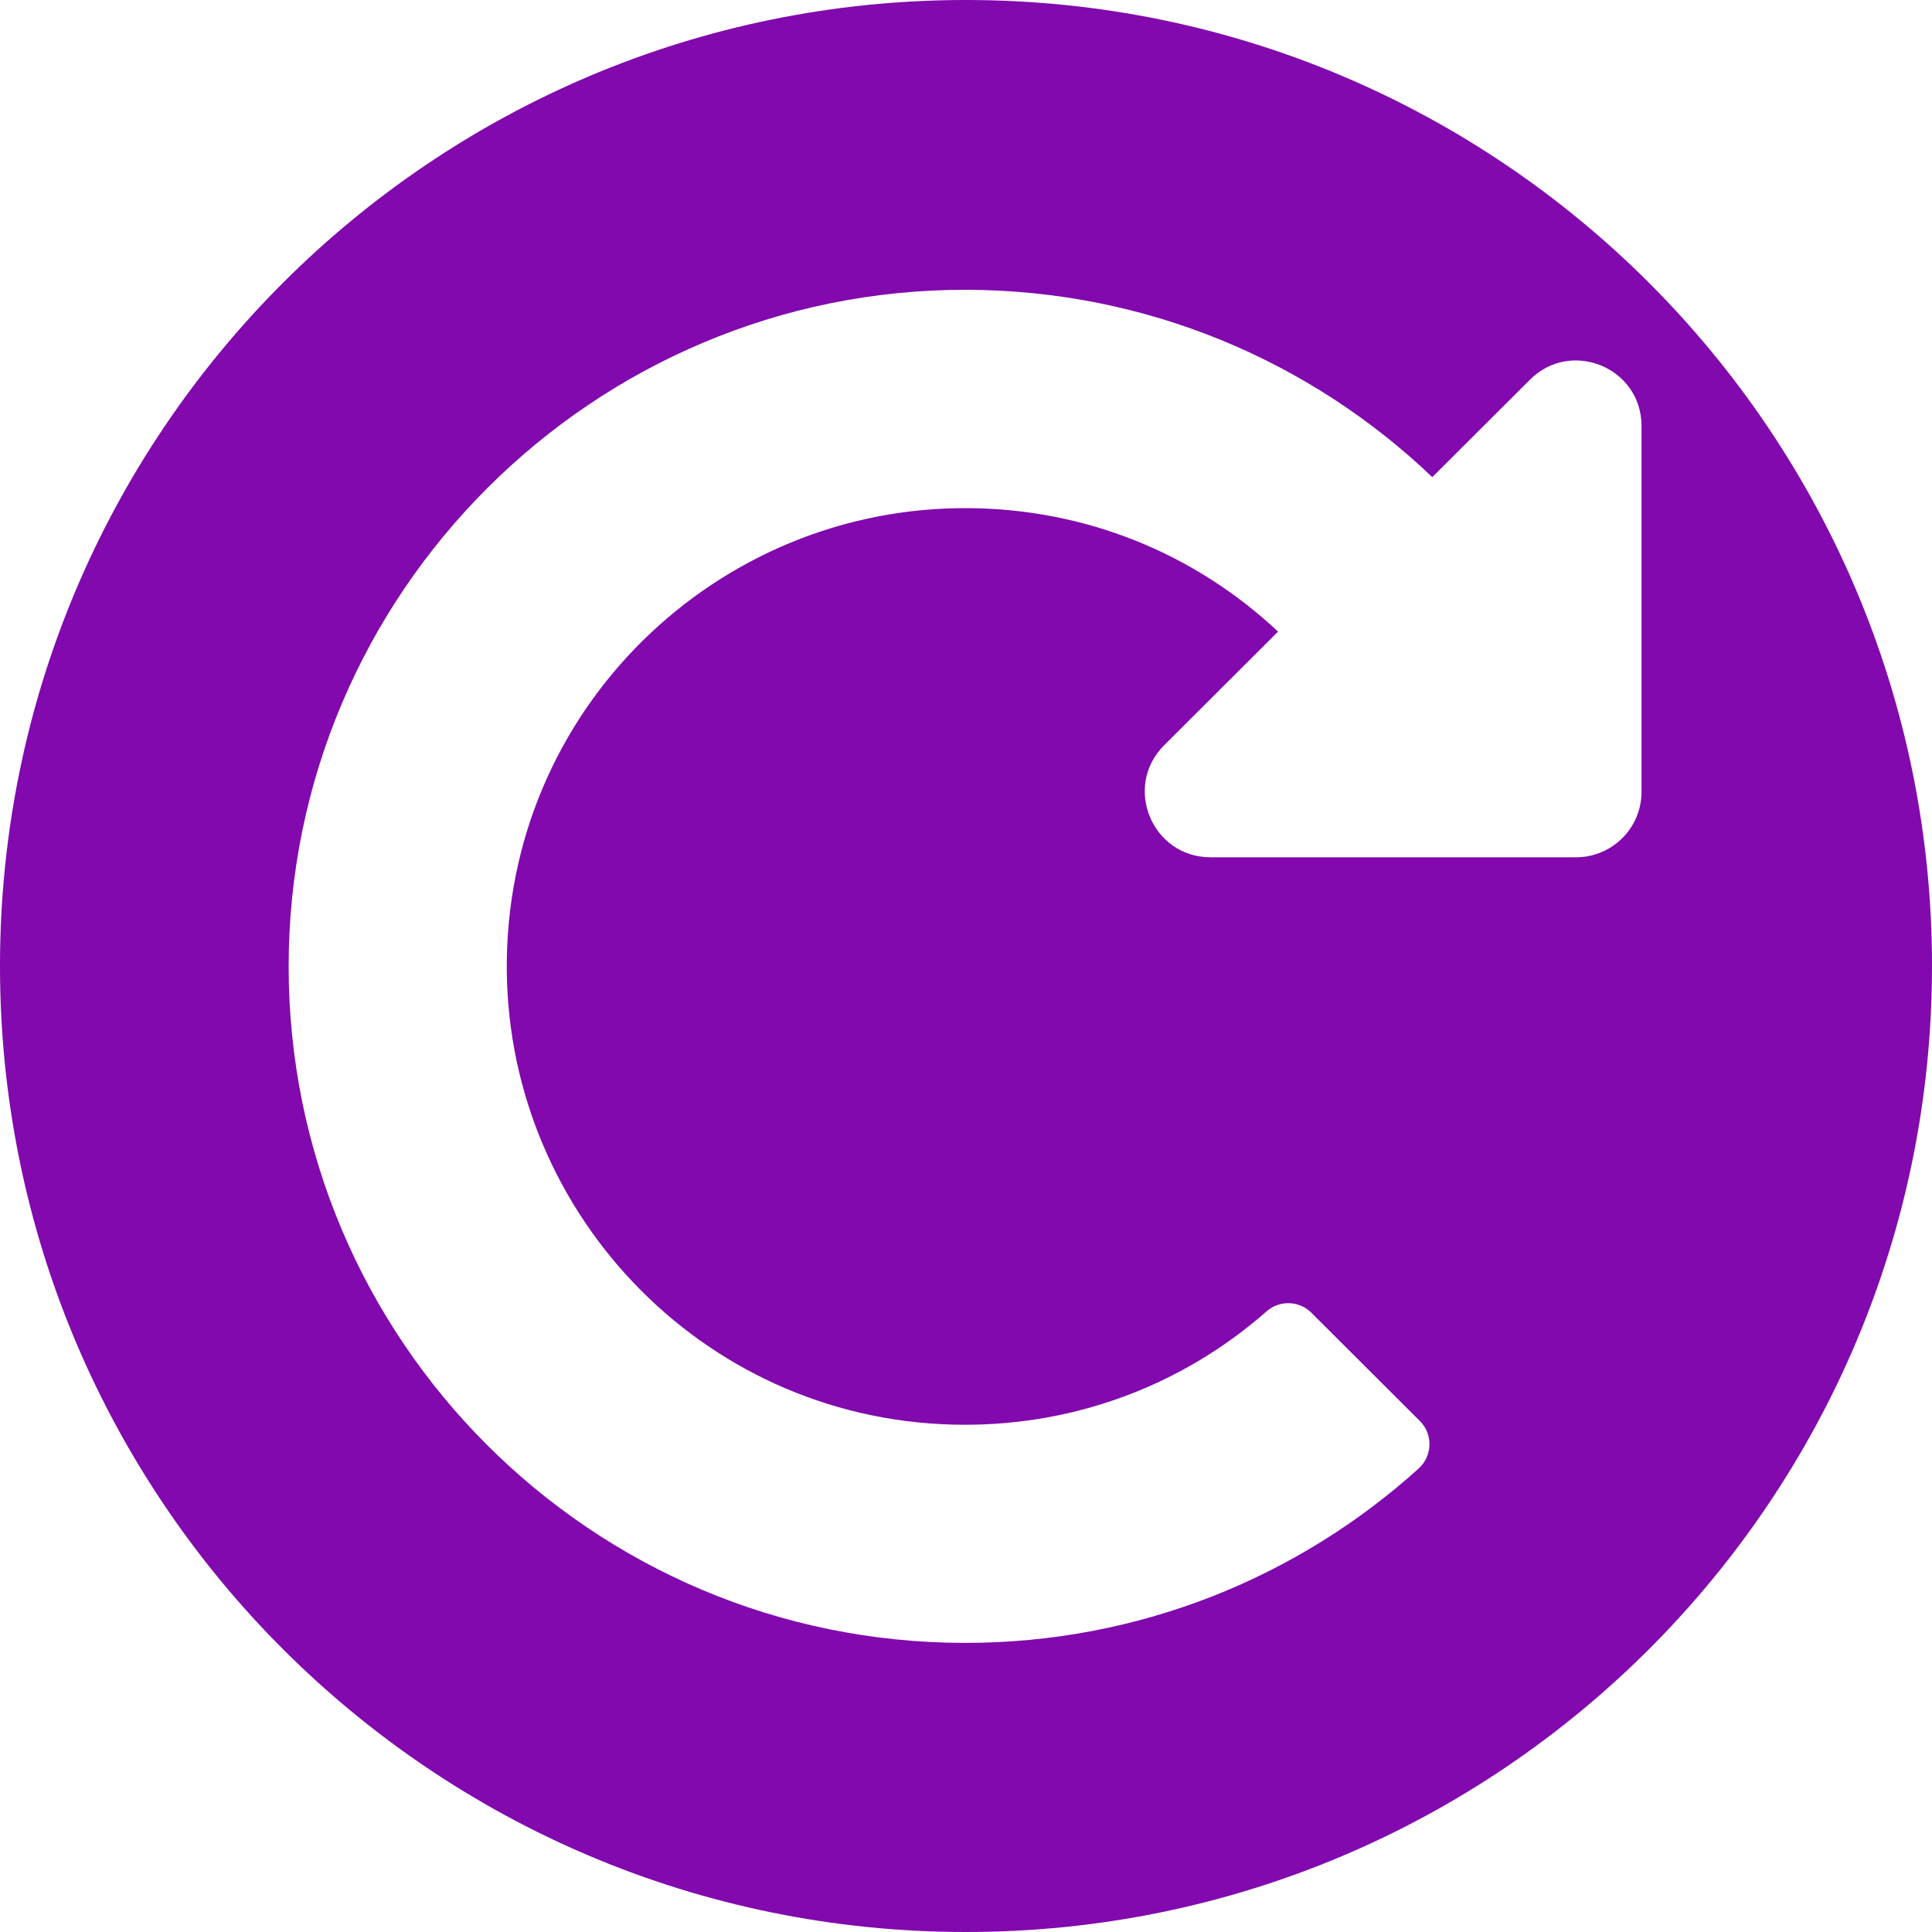
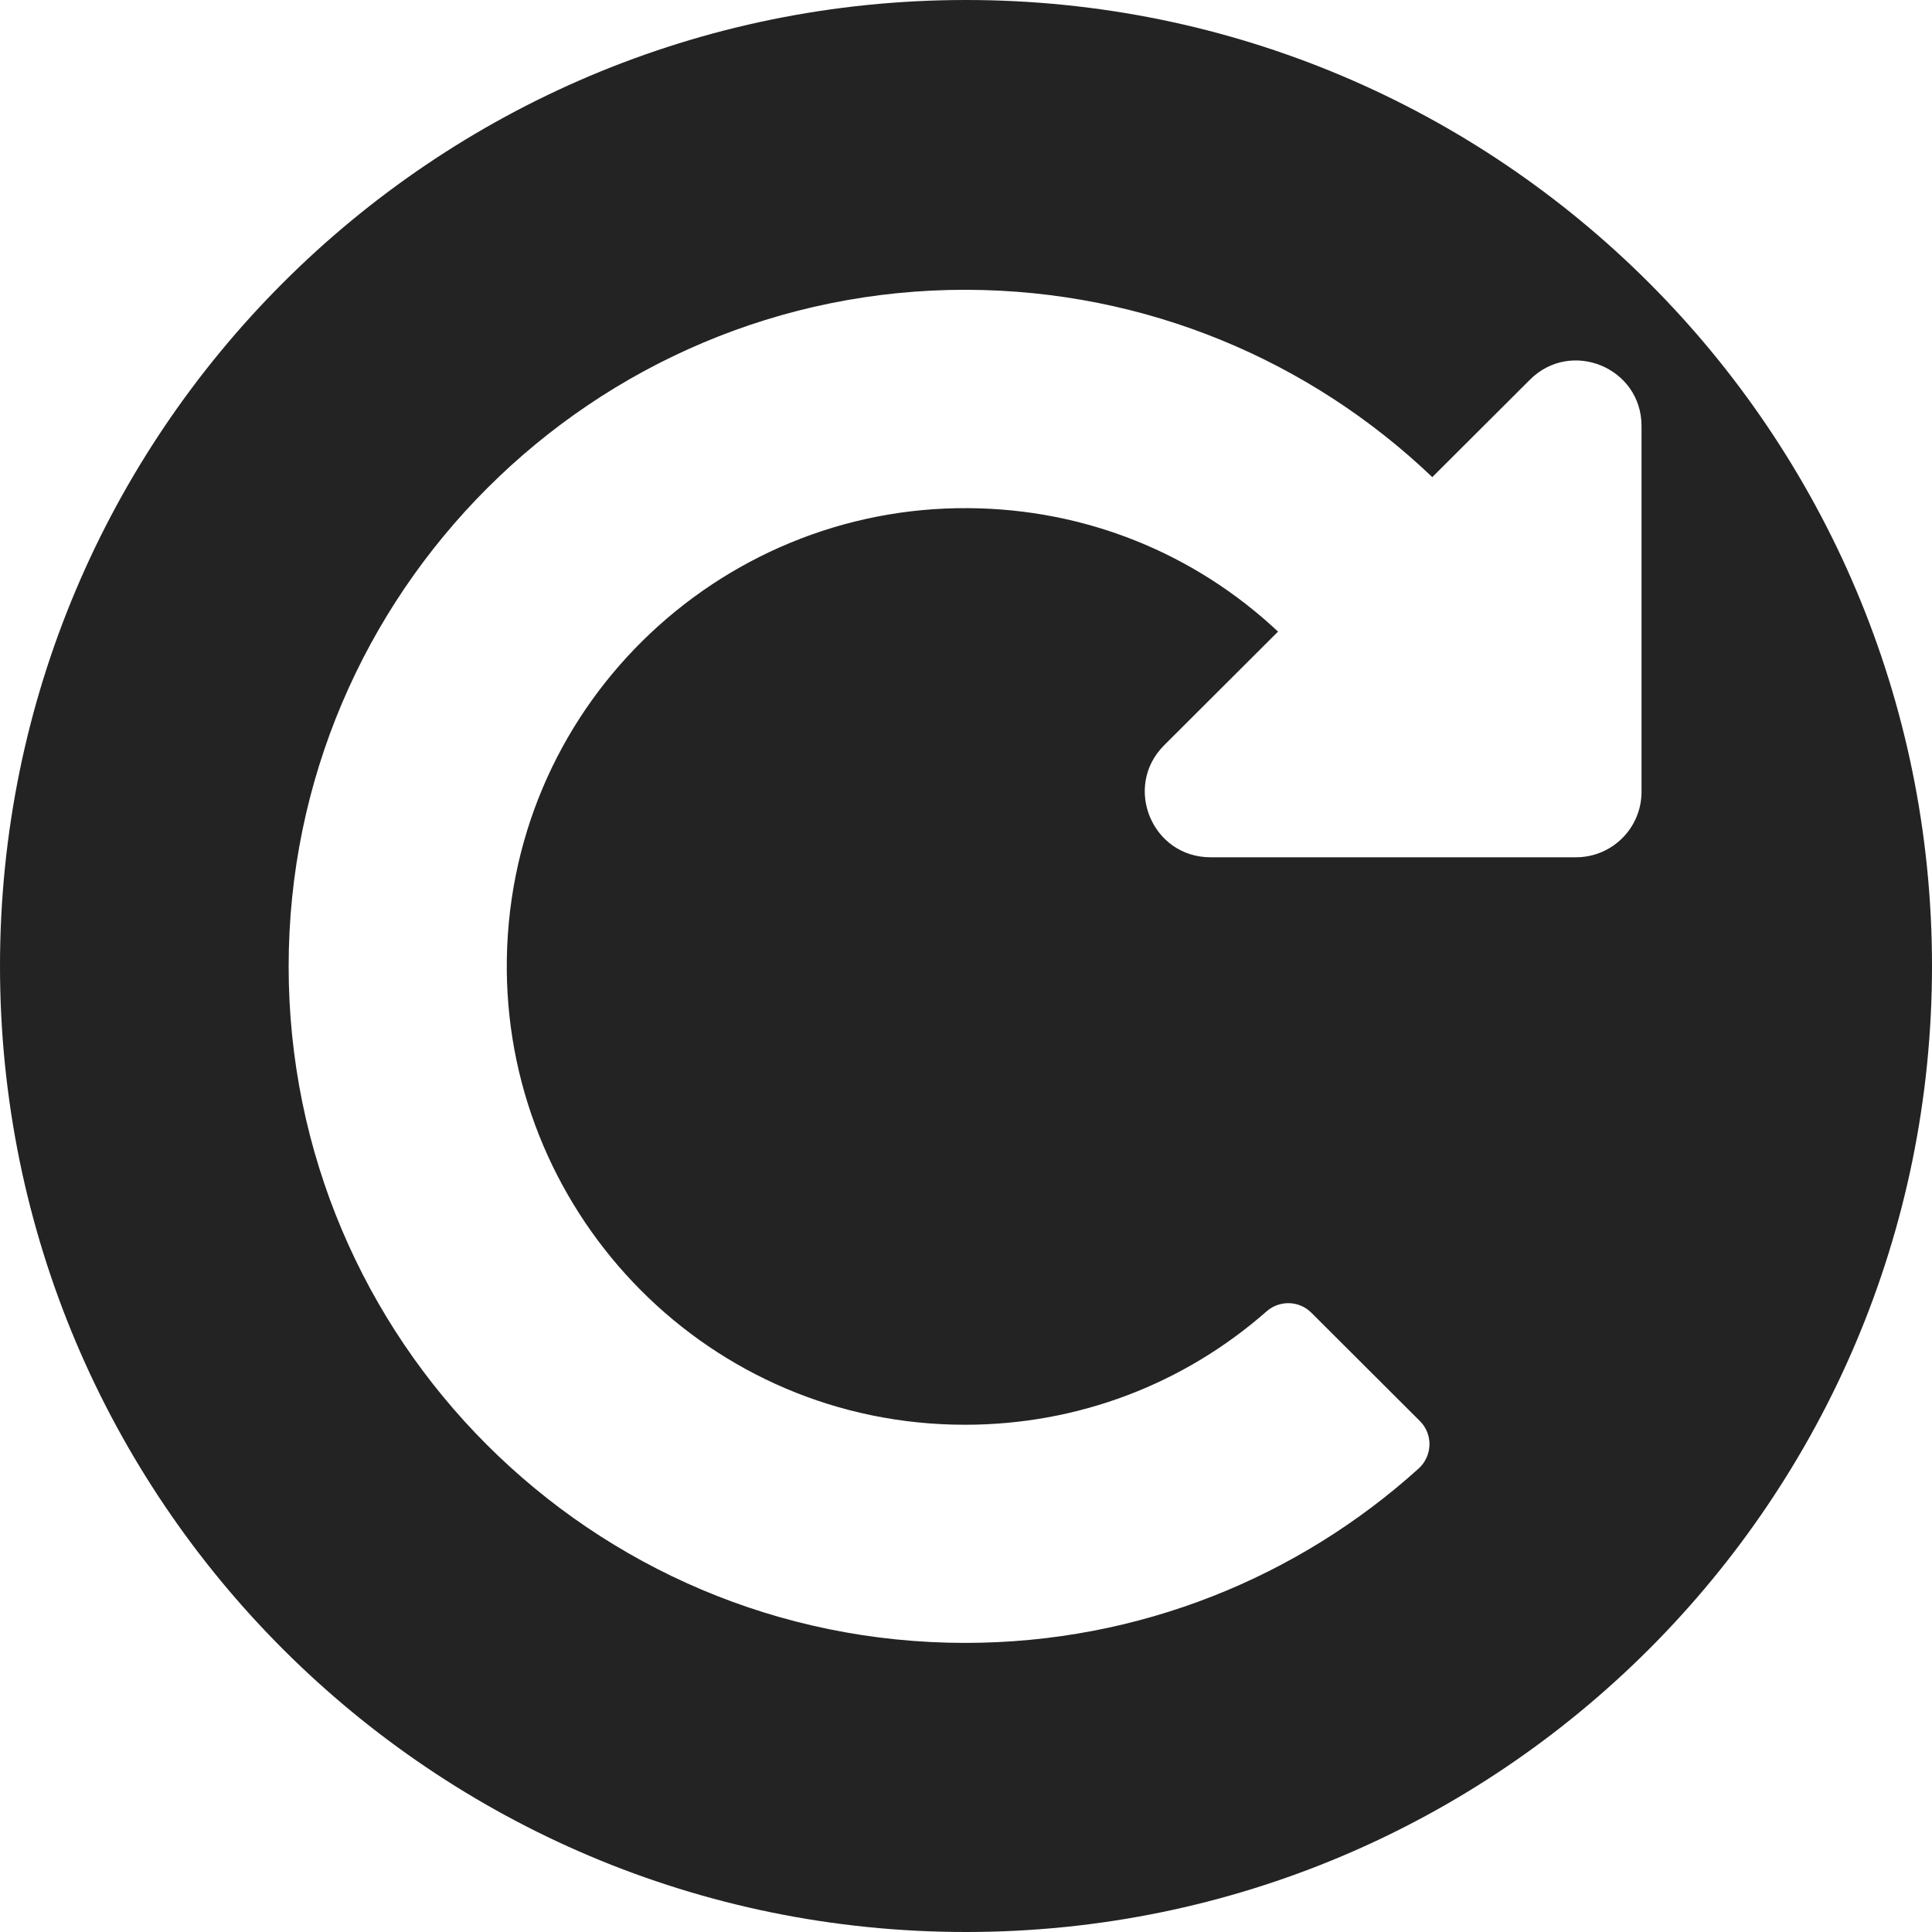
<svg xmlns="http://www.w3.org/2000/svg" width="32" height="32" viewBox="0 0 8.467 8.467" version="1.1" id="svg8">
  <defs id="defs2" />
-   <path style="opacity:1;fill:#8109ad;fill-opacity:1;stroke:none;stroke-width:15;stroke-linecap:round;stroke-miterlimit:4;stroke-dasharray:none;stroke-opacity:1" d="M 4.233,0 A 4.233,4.233 0 0 1 8.467,4.233 4.233,4.233 0 0 1 4.233,8.467 4.233,4.233 0 0 1 0,4.233 4.233,4.233 0 0 1 4.233,0 Z m 0.002,1.27 c -1.635,-0.003 -2.97,1.329 -2.97,2.965 1.17e-5,1.637 1.327,2.965 2.965,2.965 0.764,0 1.461,-0.289 1.987,-0.764 0.061,-0.055 0.064,-0.15 0.006,-0.208 L 5.747,5.753 C 5.694,5.7 5.609,5.697 5.552,5.746 5.186,6.068 4.721,6.244 4.229,6.244 3.108,6.244 2.23,5.335 2.221,4.252 2.212,3.111 3.143,2.217 4.247,2.227 4.755,2.231 5.232,2.422 5.601,2.768 L 5.101,3.267 C 4.921,3.448 5.049,3.757 5.305,3.757 h 1.602 c 0.158,0 0.287,-0.128 0.287,-0.287 V 1.867 c 0,-0.256 -0.309,-0.383 -0.489,-0.203 L 6.277,2.091 C 5.746,1.584 5.027,1.272 4.235,1.27 Z" id="path815" />
+   <path style="opacity:1;fill:#232323;fill-opacity:1;stroke:none;stroke-width:15;stroke-linecap:round;stroke-miterlimit:4;stroke-dasharray:none;stroke-opacity:1" d="M 4.233,0 A 4.233,4.233 0 0 1 8.467,4.233 4.233,4.233 0 0 1 4.233,8.467 4.233,4.233 0 0 1 0,4.233 4.233,4.233 0 0 1 4.233,0 Z m 0.002,1.27 c -1.635,-0.003 -2.97,1.329 -2.97,2.965 1.17e-5,1.637 1.327,2.965 2.965,2.965 0.764,0 1.461,-0.289 1.987,-0.764 0.061,-0.055 0.064,-0.15 0.006,-0.208 L 5.747,5.753 C 5.694,5.7 5.609,5.697 5.552,5.746 5.186,6.068 4.721,6.244 4.229,6.244 3.108,6.244 2.23,5.335 2.221,4.252 2.212,3.111 3.143,2.217 4.247,2.227 4.755,2.231 5.232,2.422 5.601,2.768 L 5.101,3.267 C 4.921,3.448 5.049,3.757 5.305,3.757 h 1.602 c 0.158,0 0.287,-0.128 0.287,-0.287 V 1.867 c 0,-0.256 -0.309,-0.383 -0.489,-0.203 L 6.277,2.091 C 5.746,1.584 5.027,1.272 4.235,1.27 Z" id="path815" />
</svg>
